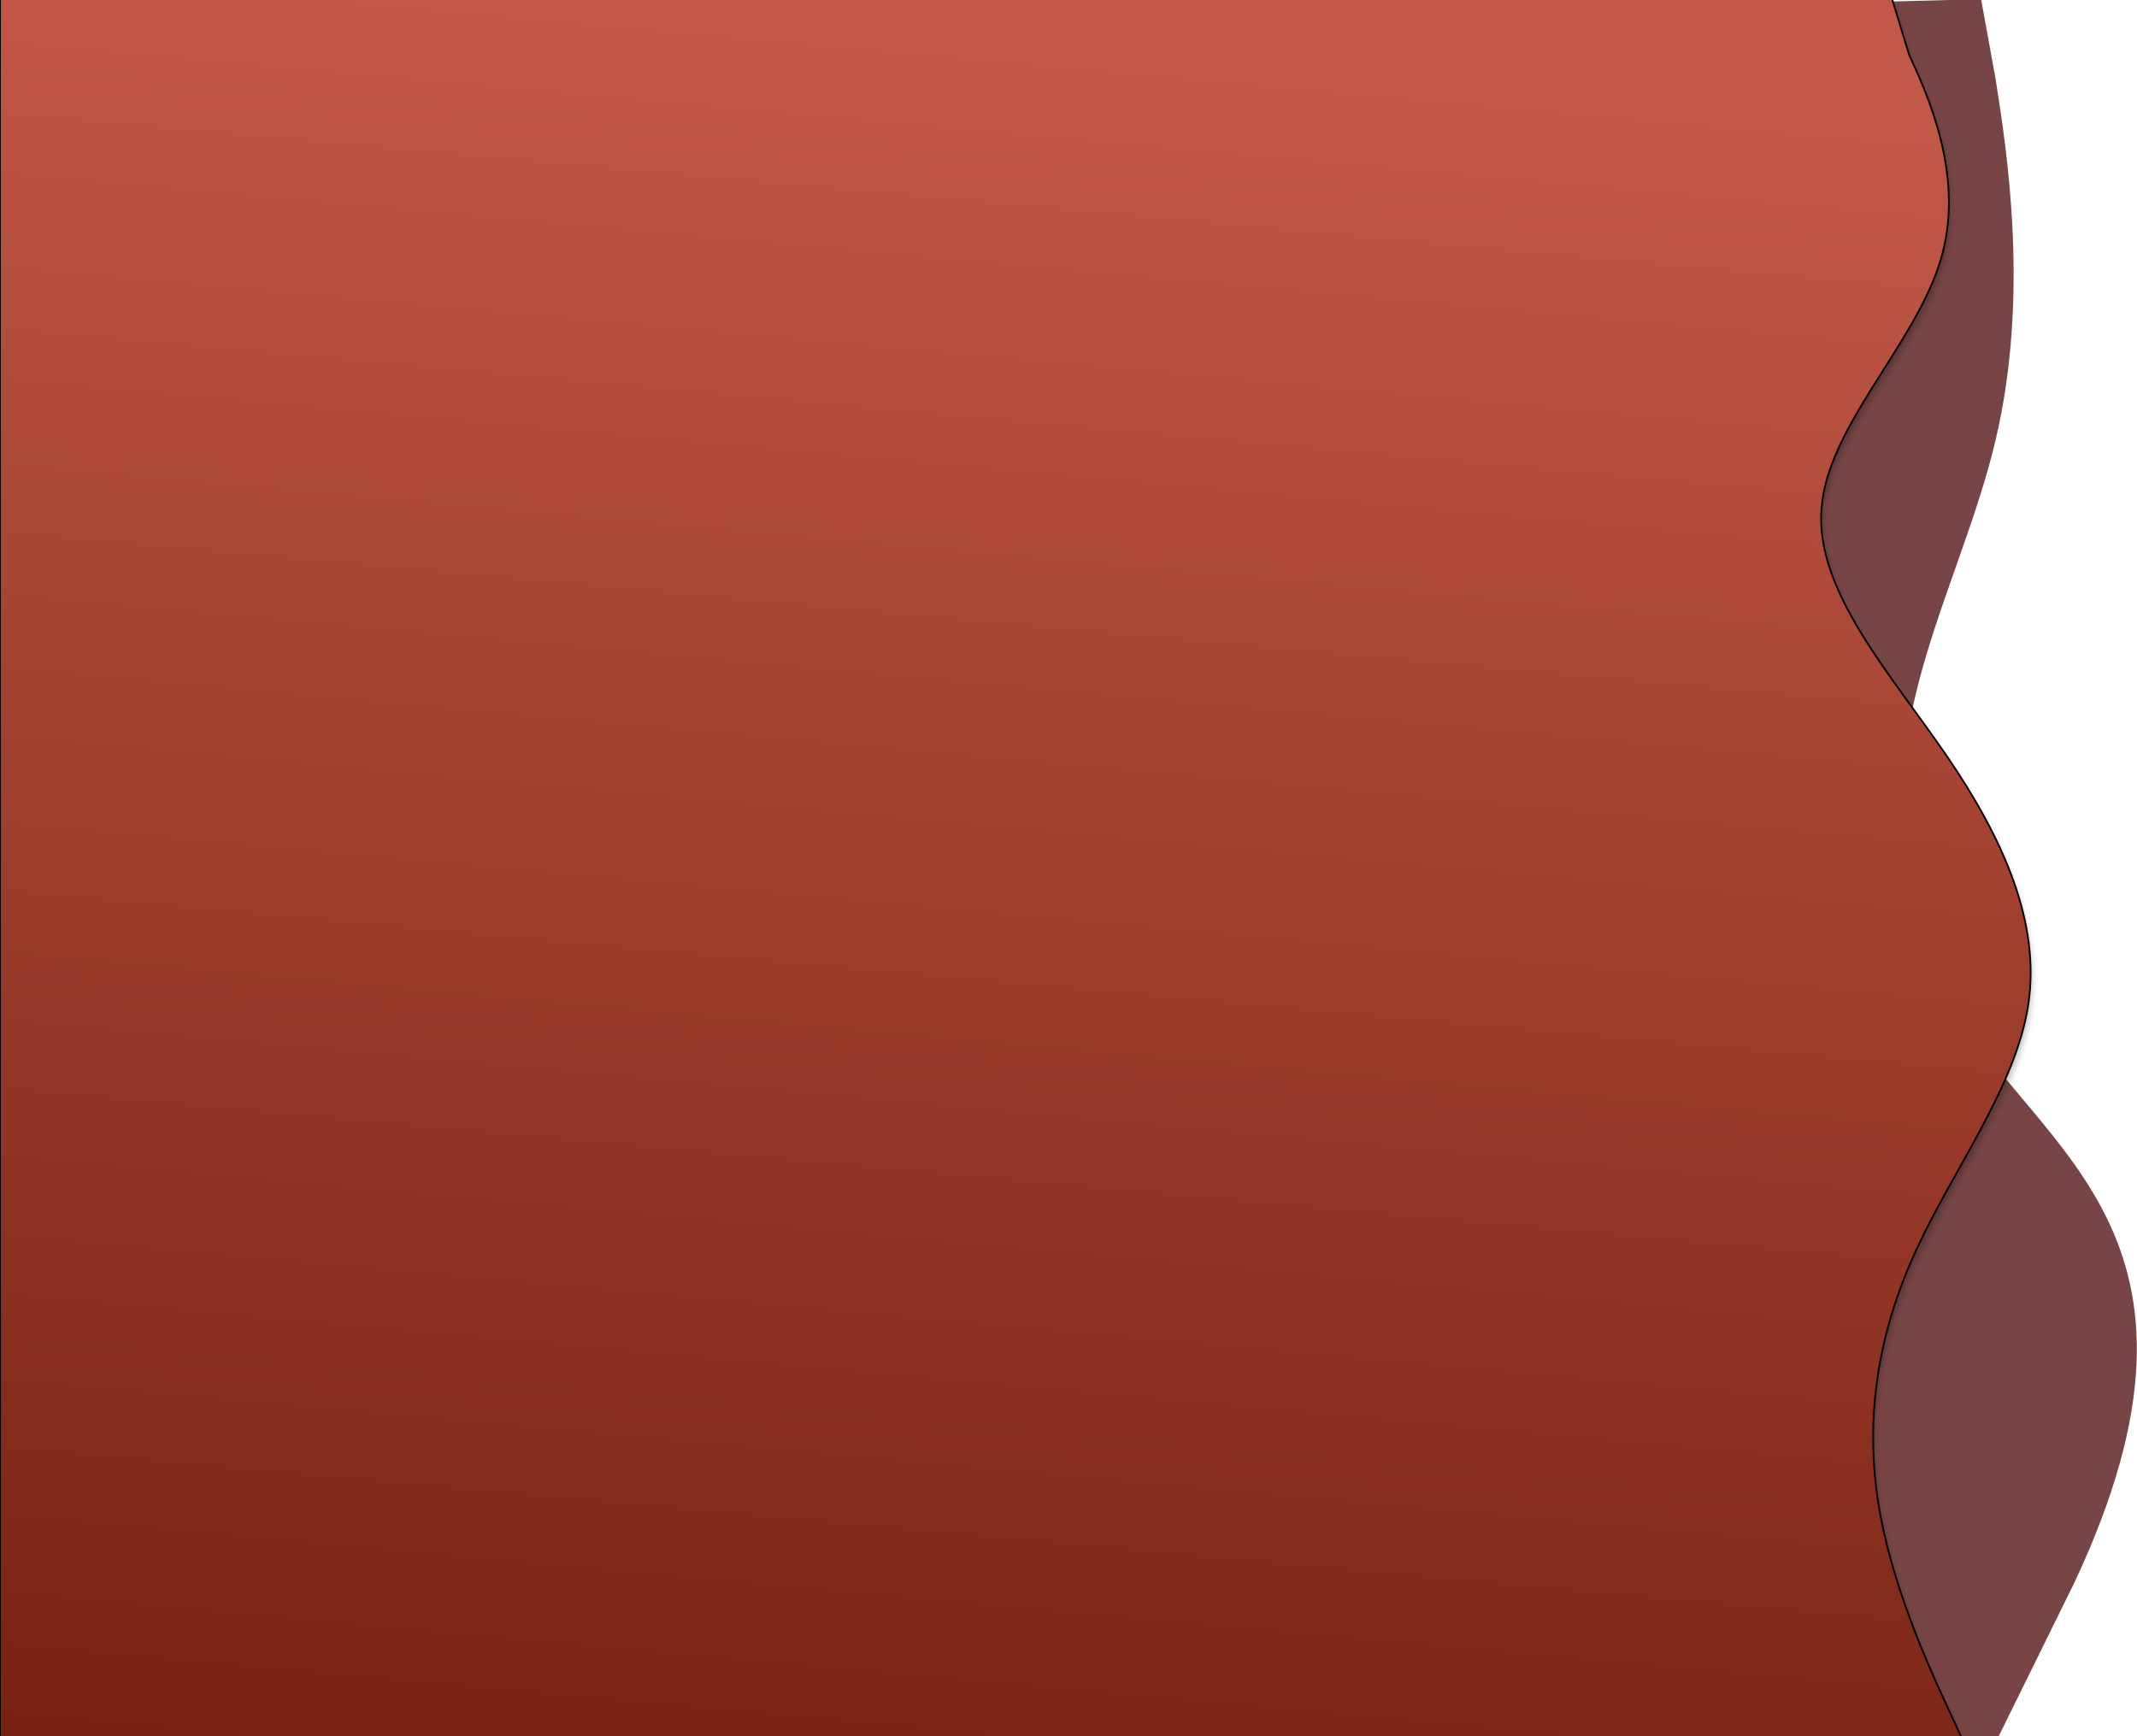
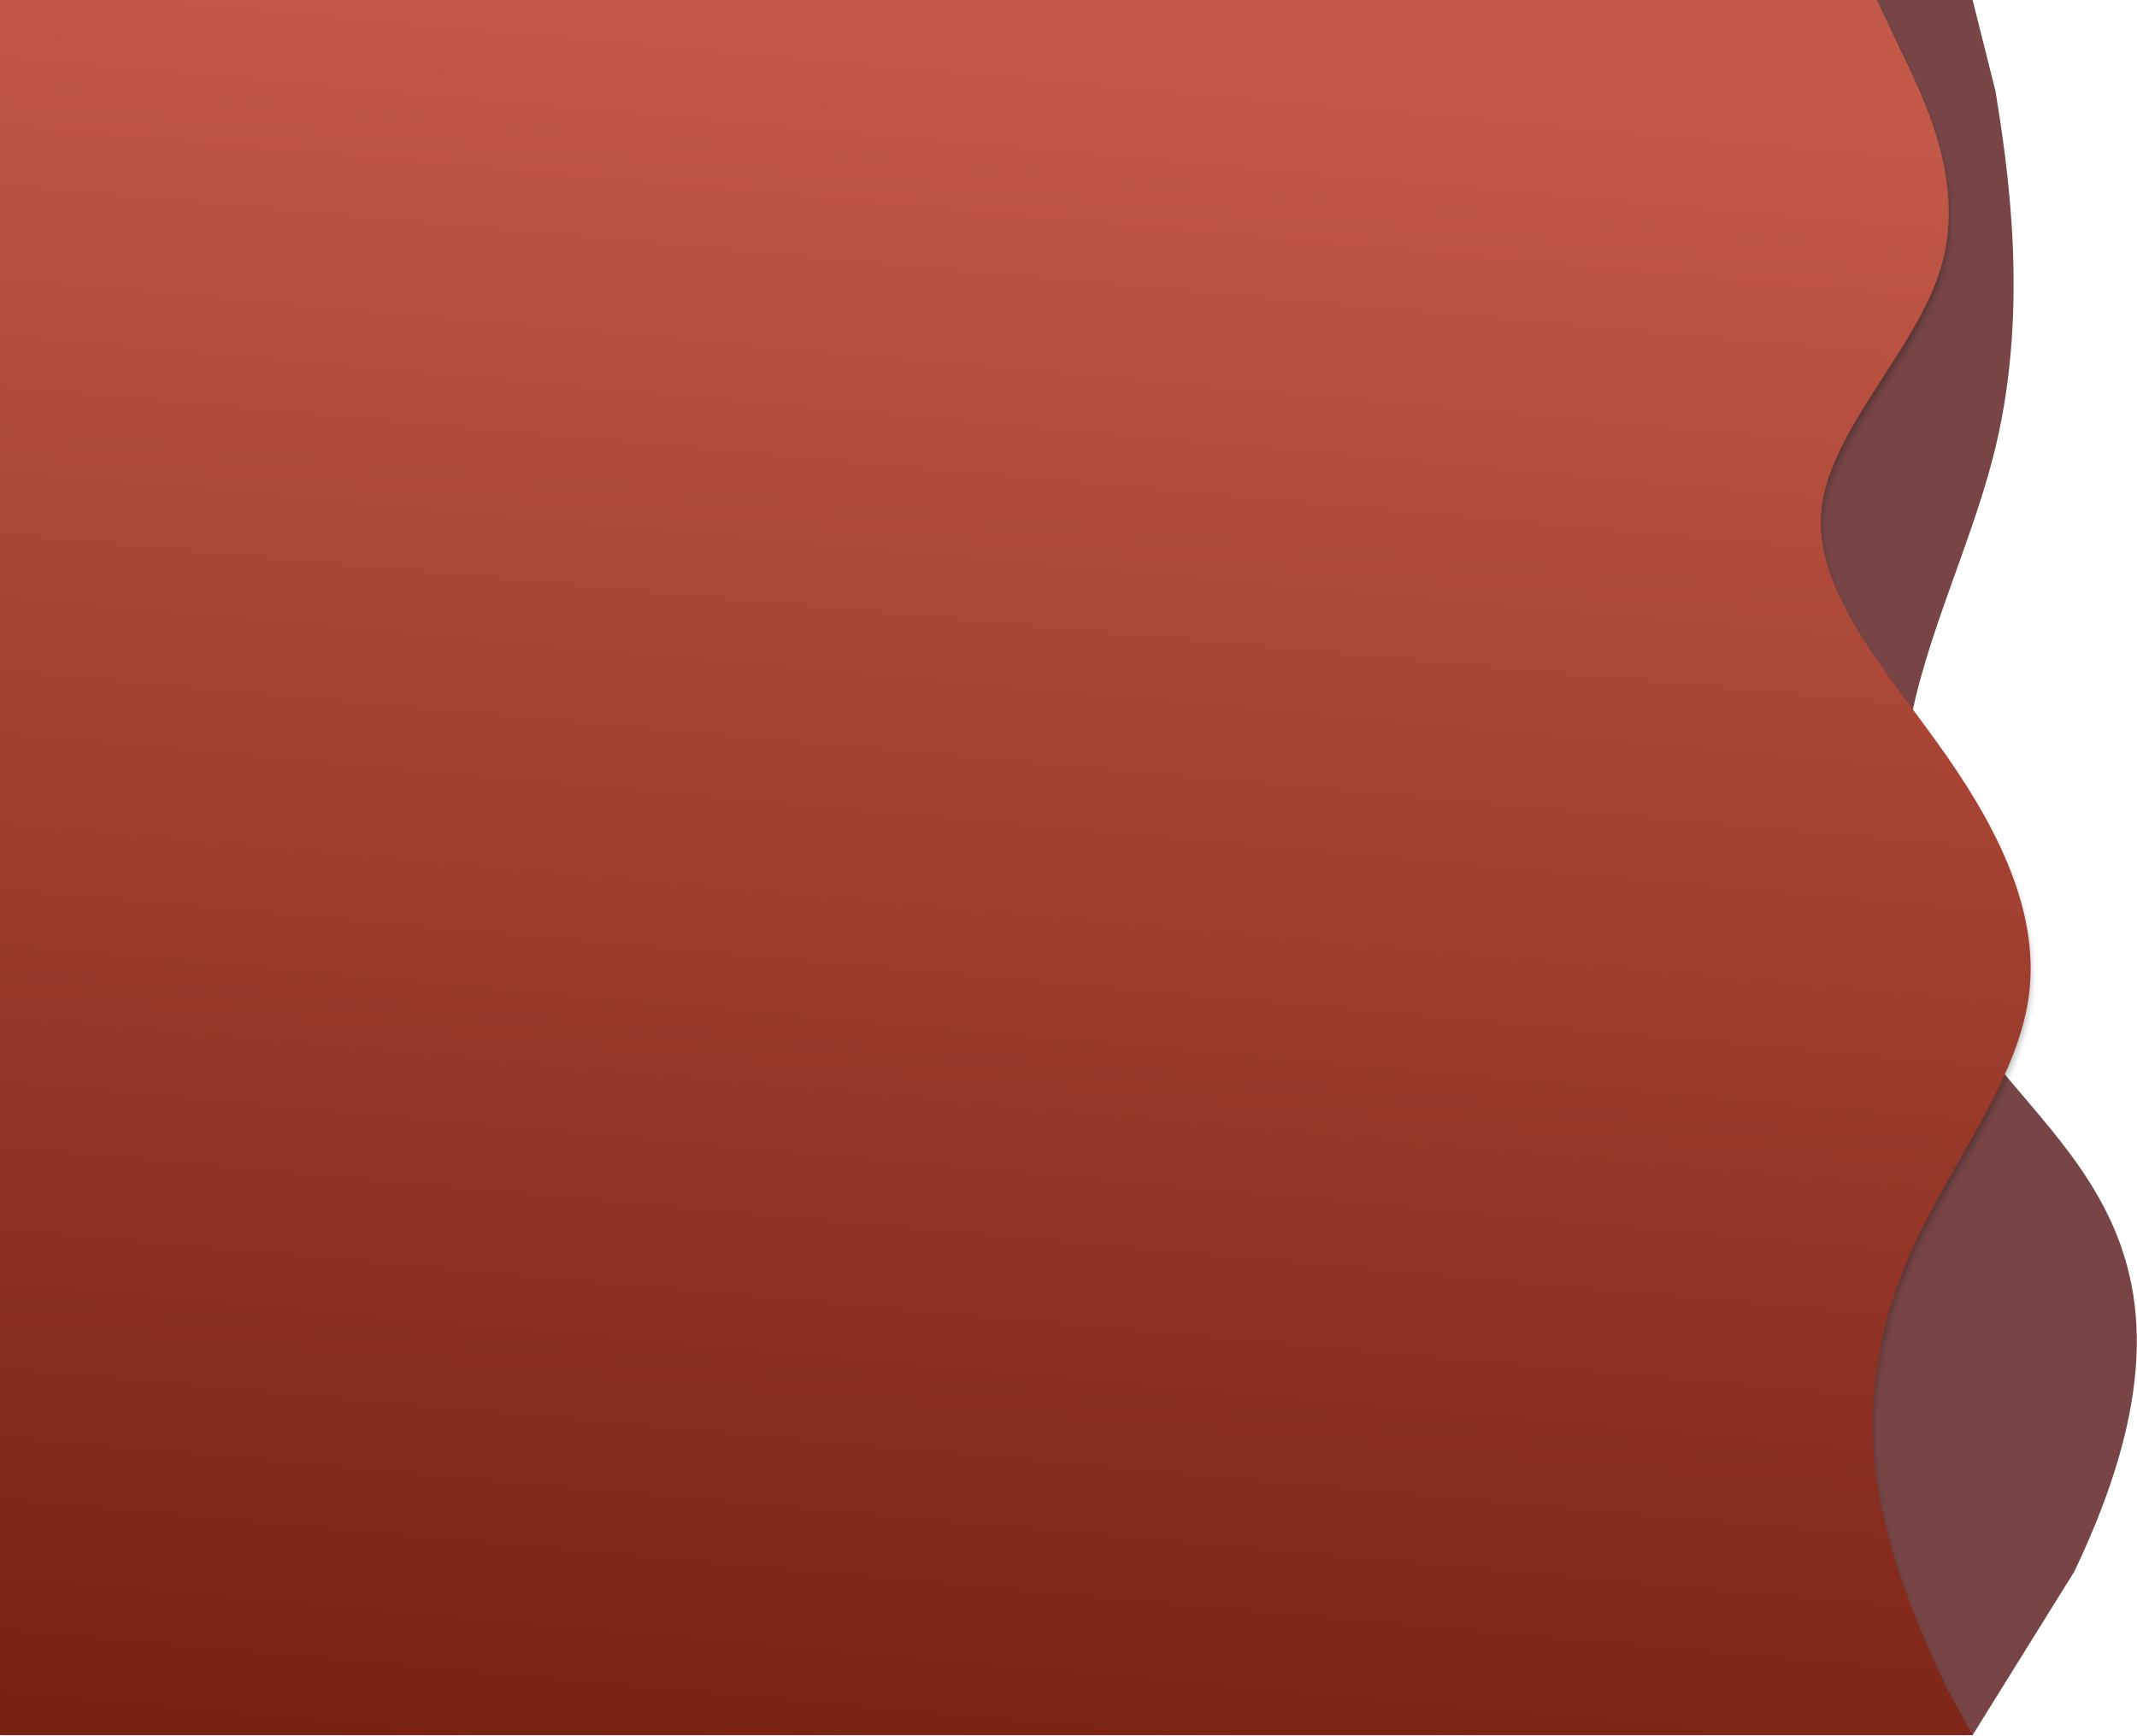
<svg xmlns="http://www.w3.org/2000/svg" width="1261" height="1024" viewBox="0 0 1261 1024" fill="none">
-   <path fill-rule="evenodd" clip-rule="evenodd" d="M1169 -0.5L1177.52 46.358C1184.26 89.053 1197.73 174.442 1177.53 259.834C1157.34 345.227 1103.46 430.622 1130.41 516.01C1157.36 601.398 1105.86 508.114 1153.02 593.5C1200.17 678.887 1321.52 726.5 1224.02 934L1177.53 1028.36L1009.22 1028.36L1009.22 985.668C1009.21 942.973 1009.2 857.582 1009.2 772.192C1009.19 686.801 1009.18 601.411 1009.18 516.02C1009.17 430.63 1009.16 345.239 1009.15 259.849C1009.15 174.458 1009.14 89.068 1009.14 46.373L1009.13 3.677L1169 -0.5Z" fill="#774546" />
+   <path fill-rule="evenodd" clip-rule="evenodd" d="M1164 1.59177e-06L1177.51 53.813C1184.25 95.832 1197.73 179.869 1177.53 263.908C1157.33 347.948 1103.46 431.991 1130.41 516.026C1157.35 600.062 1105.86 508.255 1153.01 592.289C1200.17 676.323 1321.51 723.183 1224.01 927.396L1164 1023.91L1007.5 1016.13L1009.21 978.246C1009.21 936.227 1009.2 852.189 1009.19 768.151C1009.19 684.113 1009.18 600.075 1009.17 516.037C1009.16 431.999 1009.16 347.961 1009.15 263.922C1009.14 179.884 1009.14 95.846 1009.13 53.827L1009.13 -1.92183e-10L1164 1.59177e-06Z" fill="#774546" />
  <g filter="url(#filter0_d)">
-     <path d="M1126.58 32.452L1116.5 -0.5L0.016 -7L0.016 1027.6L1158.52 1027.6L1148.75 1006.46C1137.66 982.554 1115.47 933.883 1108.08 885.251C1100.68 835.766 1108.08 787.173 1130.27 738.62C1152.45 690.067 1189.43 641.553 1196.83 592.96C1204.23 544.367 1182.04 494.843 1148.76 446.142C1115.48 397.441 1071.11 348.711 1074.8 300.108C1078.5 251.506 1130.27 203.031 1145.07 153.605C1159.86 105.032 1137.67 56.361 1126.58 32.452Z" fill="url(#paint0_linear)" />
-     <path d="M1126.58 32.452L1116.5 -0.5L0.016 -7L0.016 1027.6L1158.52 1027.6L1148.75 1006.46C1137.66 982.554 1115.47 933.883 1108.08 885.251C1100.68 835.766 1108.08 787.173 1130.27 738.62C1152.45 690.067 1189.43 641.553 1196.83 592.96C1204.23 544.367 1182.04 494.843 1148.76 446.142C1115.48 397.441 1071.11 348.711 1074.8 300.108C1078.5 251.506 1130.27 203.031 1145.07 153.605C1159.86 105.032 1137.67 56.361 1126.58 32.452Z" stroke="black" />
+     <path d="M1126.47 40.027L1107.5 1.68128e-05L-3.94256e-06 1.56955e-06L-0 1023.91L1164 1023.91L1148.67 996.135C1137.57 972.665 1115.35 924.888 1107.94 877.15C1100.53 828.575 1107.94 780.876 1130.16 733.215C1152.38 685.554 1189.42 637.932 1196.82 590.233C1204.23 542.533 1182.01 493.919 1148.68 446.113C1115.35 398.307 1070.92 350.472 1074.62 302.763C1078.32 255.054 1130.17 207.471 1144.98 158.954C1159.8 111.274 1137.58 63.497 1126.47 40.027Z" fill="url(#paint0_linear)" />
  </g>
  <defs>
-     <filter id="filter0_d" x="-3.984" y="-7" width="1206.24" height="1042.6" filterUnits="userSpaceOnUse" color-interpolation-filters="sRGB">
+     <filter id="filter0_d" x="-4" y="0" width="1206.25" height="1031.91" filterUnits="userSpaceOnUse" color-interpolation-filters="sRGB">
      <feFlood flood-opacity="0" result="BackgroundImageFix" />
      <feColorMatrix in="SourceAlpha" type="matrix" values="0 0 0 0 0 0 0 0 0 0 0 0 0 0 0 0 0 0 127 0" />
      <feOffset dy="4" />
      <feGaussianBlur stdDeviation="2" />
      <feColorMatrix type="matrix" values="0 0 0 0 0 0 0 0 0 0 0 0 0 0 0 0 0 0 0.25 0" />
      <feBlend mode="normal" in2="BackgroundImageFix" result="effect1_dropShadow" />
      <feBlend mode="normal" in="SourceGraphic" in2="effect1_dropShadow" result="shape" />
    </filter>
-     <linearGradient id="paint0_linear" x1="1101.53" y1="75.394" x2="1007.27" y2="1109.64" gradientUnits="userSpaceOnUse">
+     <linearGradient id="paint0_linear" x1="1101.39" y1="82.18" x2="1010.65" y2="1097.75" gradientUnits="userSpaceOnUse">
      <stop stop-color="#C25847" />
      <stop offset="1" stop-color="#782214" />
    </linearGradient>
  </defs>
</svg>
